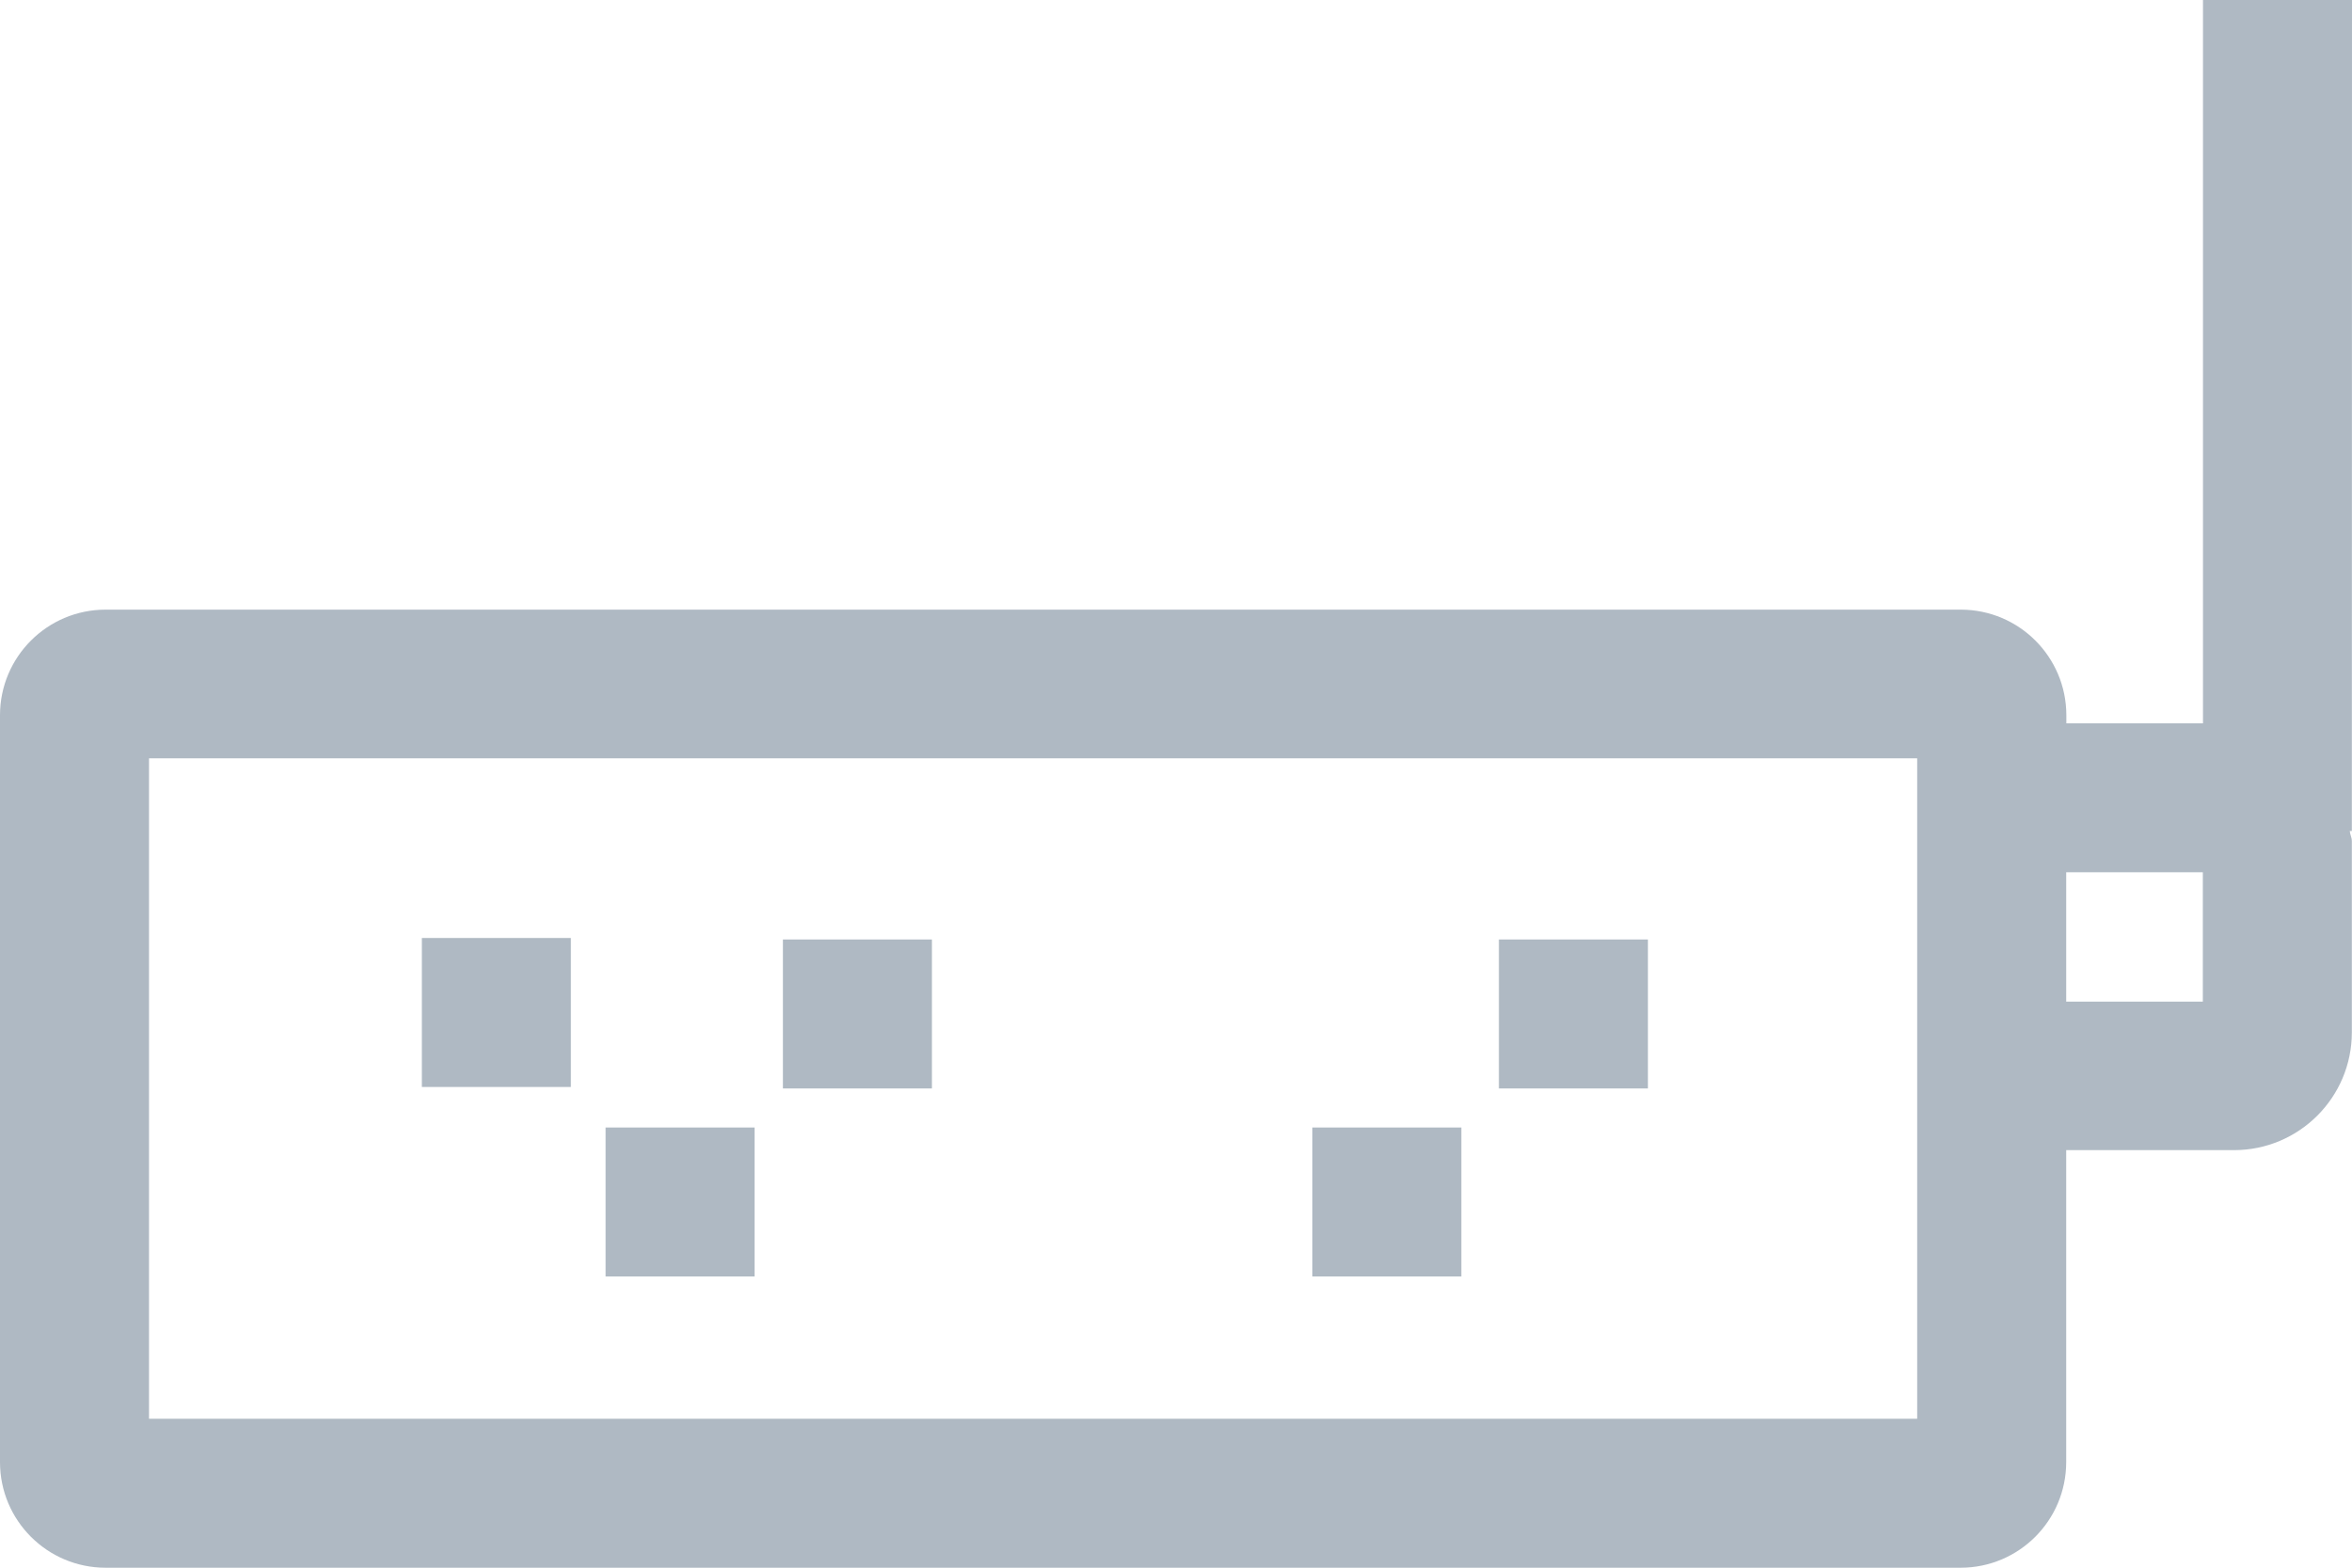
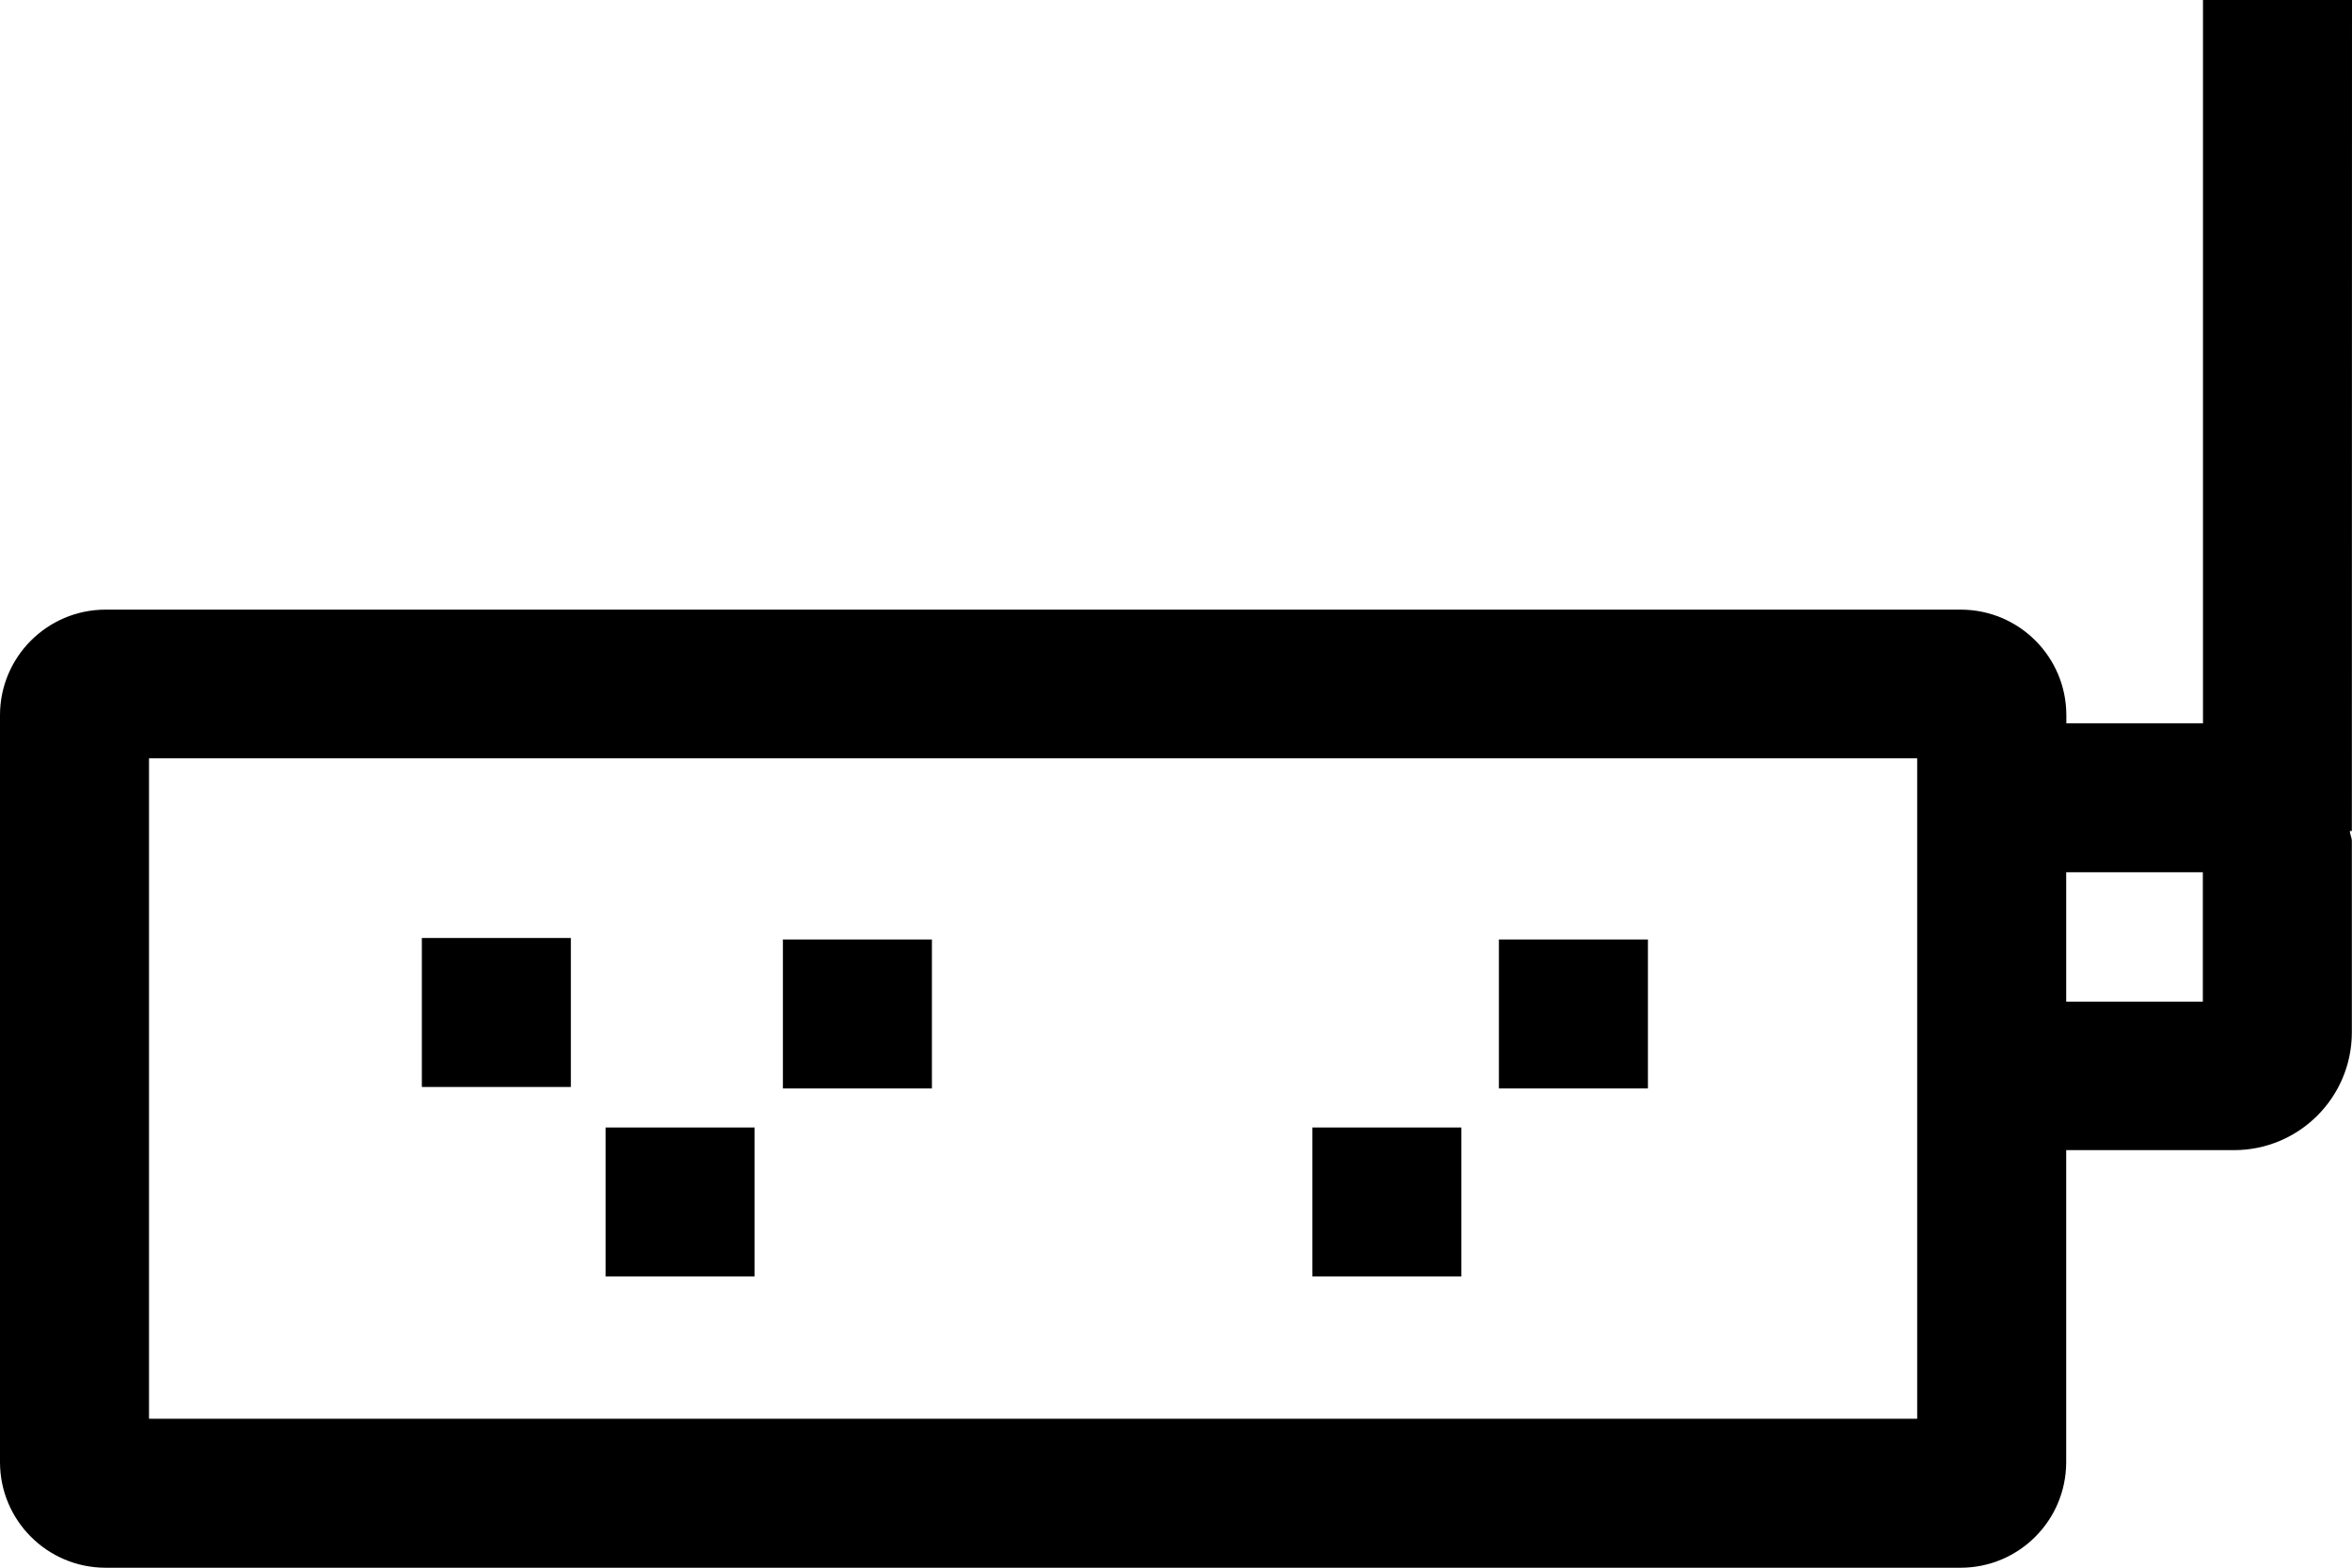
<svg xmlns="http://www.w3.org/2000/svg" viewBox="0 0 15.784 10.523">
  <g data-name="Layer 2">
    <g>
      <path d="M12.866,5.09H1V9.523H12.866V5.09Zm-4,2.217H7.875v1h-1v-1h.992v-1h1Z" fill="none" />
      <rect x="13.866" y="5.855" width="0.917" height="0.864" fill="none" />
-       <path d="M15.784,0h-1V4.855h-.917V4.8a.709.709,0,0,0-.708-.708H.708A.709.709,0,0,0,0,4.8V9.815a.709.709,0,0,0,.708.708h12.45a.709.709,0,0,0,.708-.708V7.72h1.127a.791.791,0,0,0,.79-.79V5.646c0-.024-.012-.044-.014-.068h.014ZM12.866,9.523H1V5.09H12.866V9.523Zm1.917-2.8h-.917V5.855h.917Z" fill="#afb9c3" />
-       <rect x="10.059" y="6.306" width="1" height="1" fill="#afb9c3" />
-       <rect x="5.254" y="6.306" width="1" height="1" fill="#afb9c3" />
-       <rect x="4.064" y="7.568" width="1" height="1" fill="#afb9c3" />
-       <rect x="8.807" y="7.568" width="1" height="1" fill="#afb9c3" />
-       <rect x="2.831" y="6.296" width="1" height="1" fill="#afb9c3" />
+       <path d="M15.784,0h-1V4.855h-.917V4.8a.709.709,0,0,0-.708-.708H.708A.709.709,0,0,0,0,4.8V9.815a.709.709,0,0,0,.708.708h12.45a.709.709,0,0,0,.708-.708V7.72h1.127a.791.791,0,0,0,.79-.79V5.646c0-.024-.012-.044-.014-.068h.014ZM12.866,9.523H1V5.09H12.866V9.523Zm1.917-2.8h-.917V5.855h.917Z" />
+       <rect x="10.059" y="6.306" width="1" height="1" />
+       <rect x="5.254" y="6.306" width="1" height="1" />
+       <rect x="4.064" y="7.568" width="1" height="1" />
+       <rect x="8.807" y="7.568" width="1" height="1" />
+       <rect x="2.831" y="6.296" width="1" height="1" />
    </g>
  </g>
</svg>
